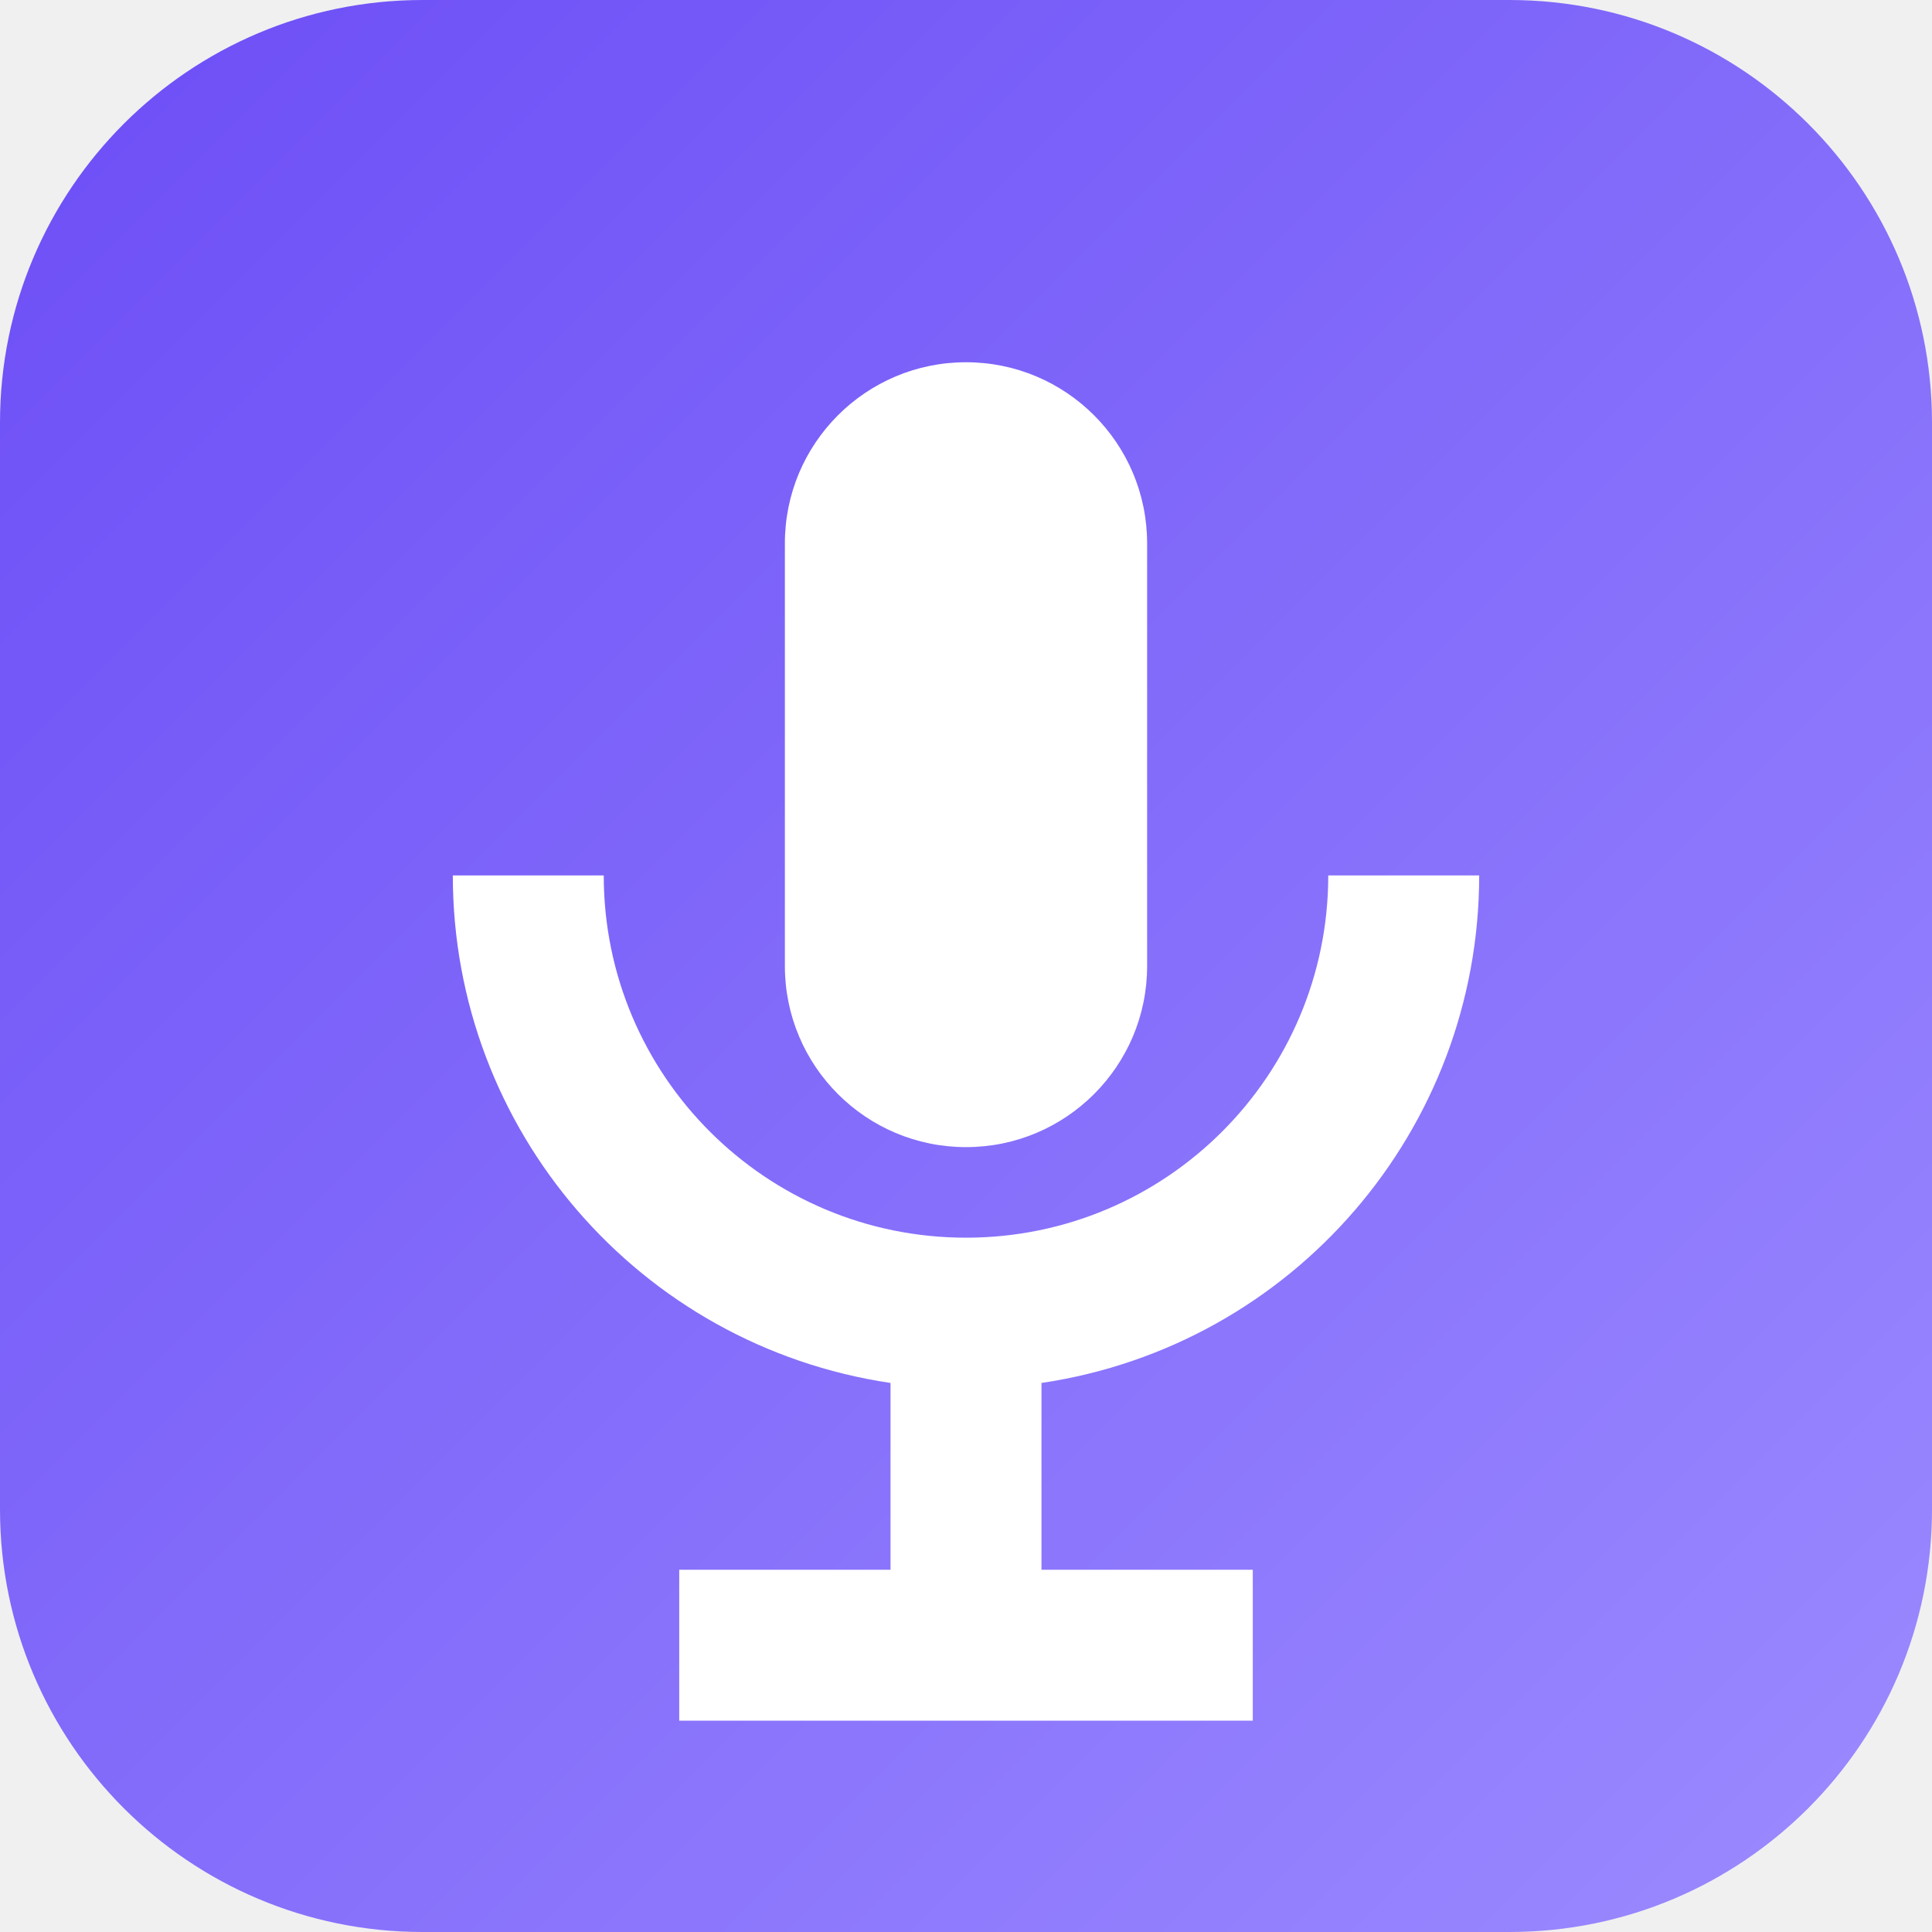
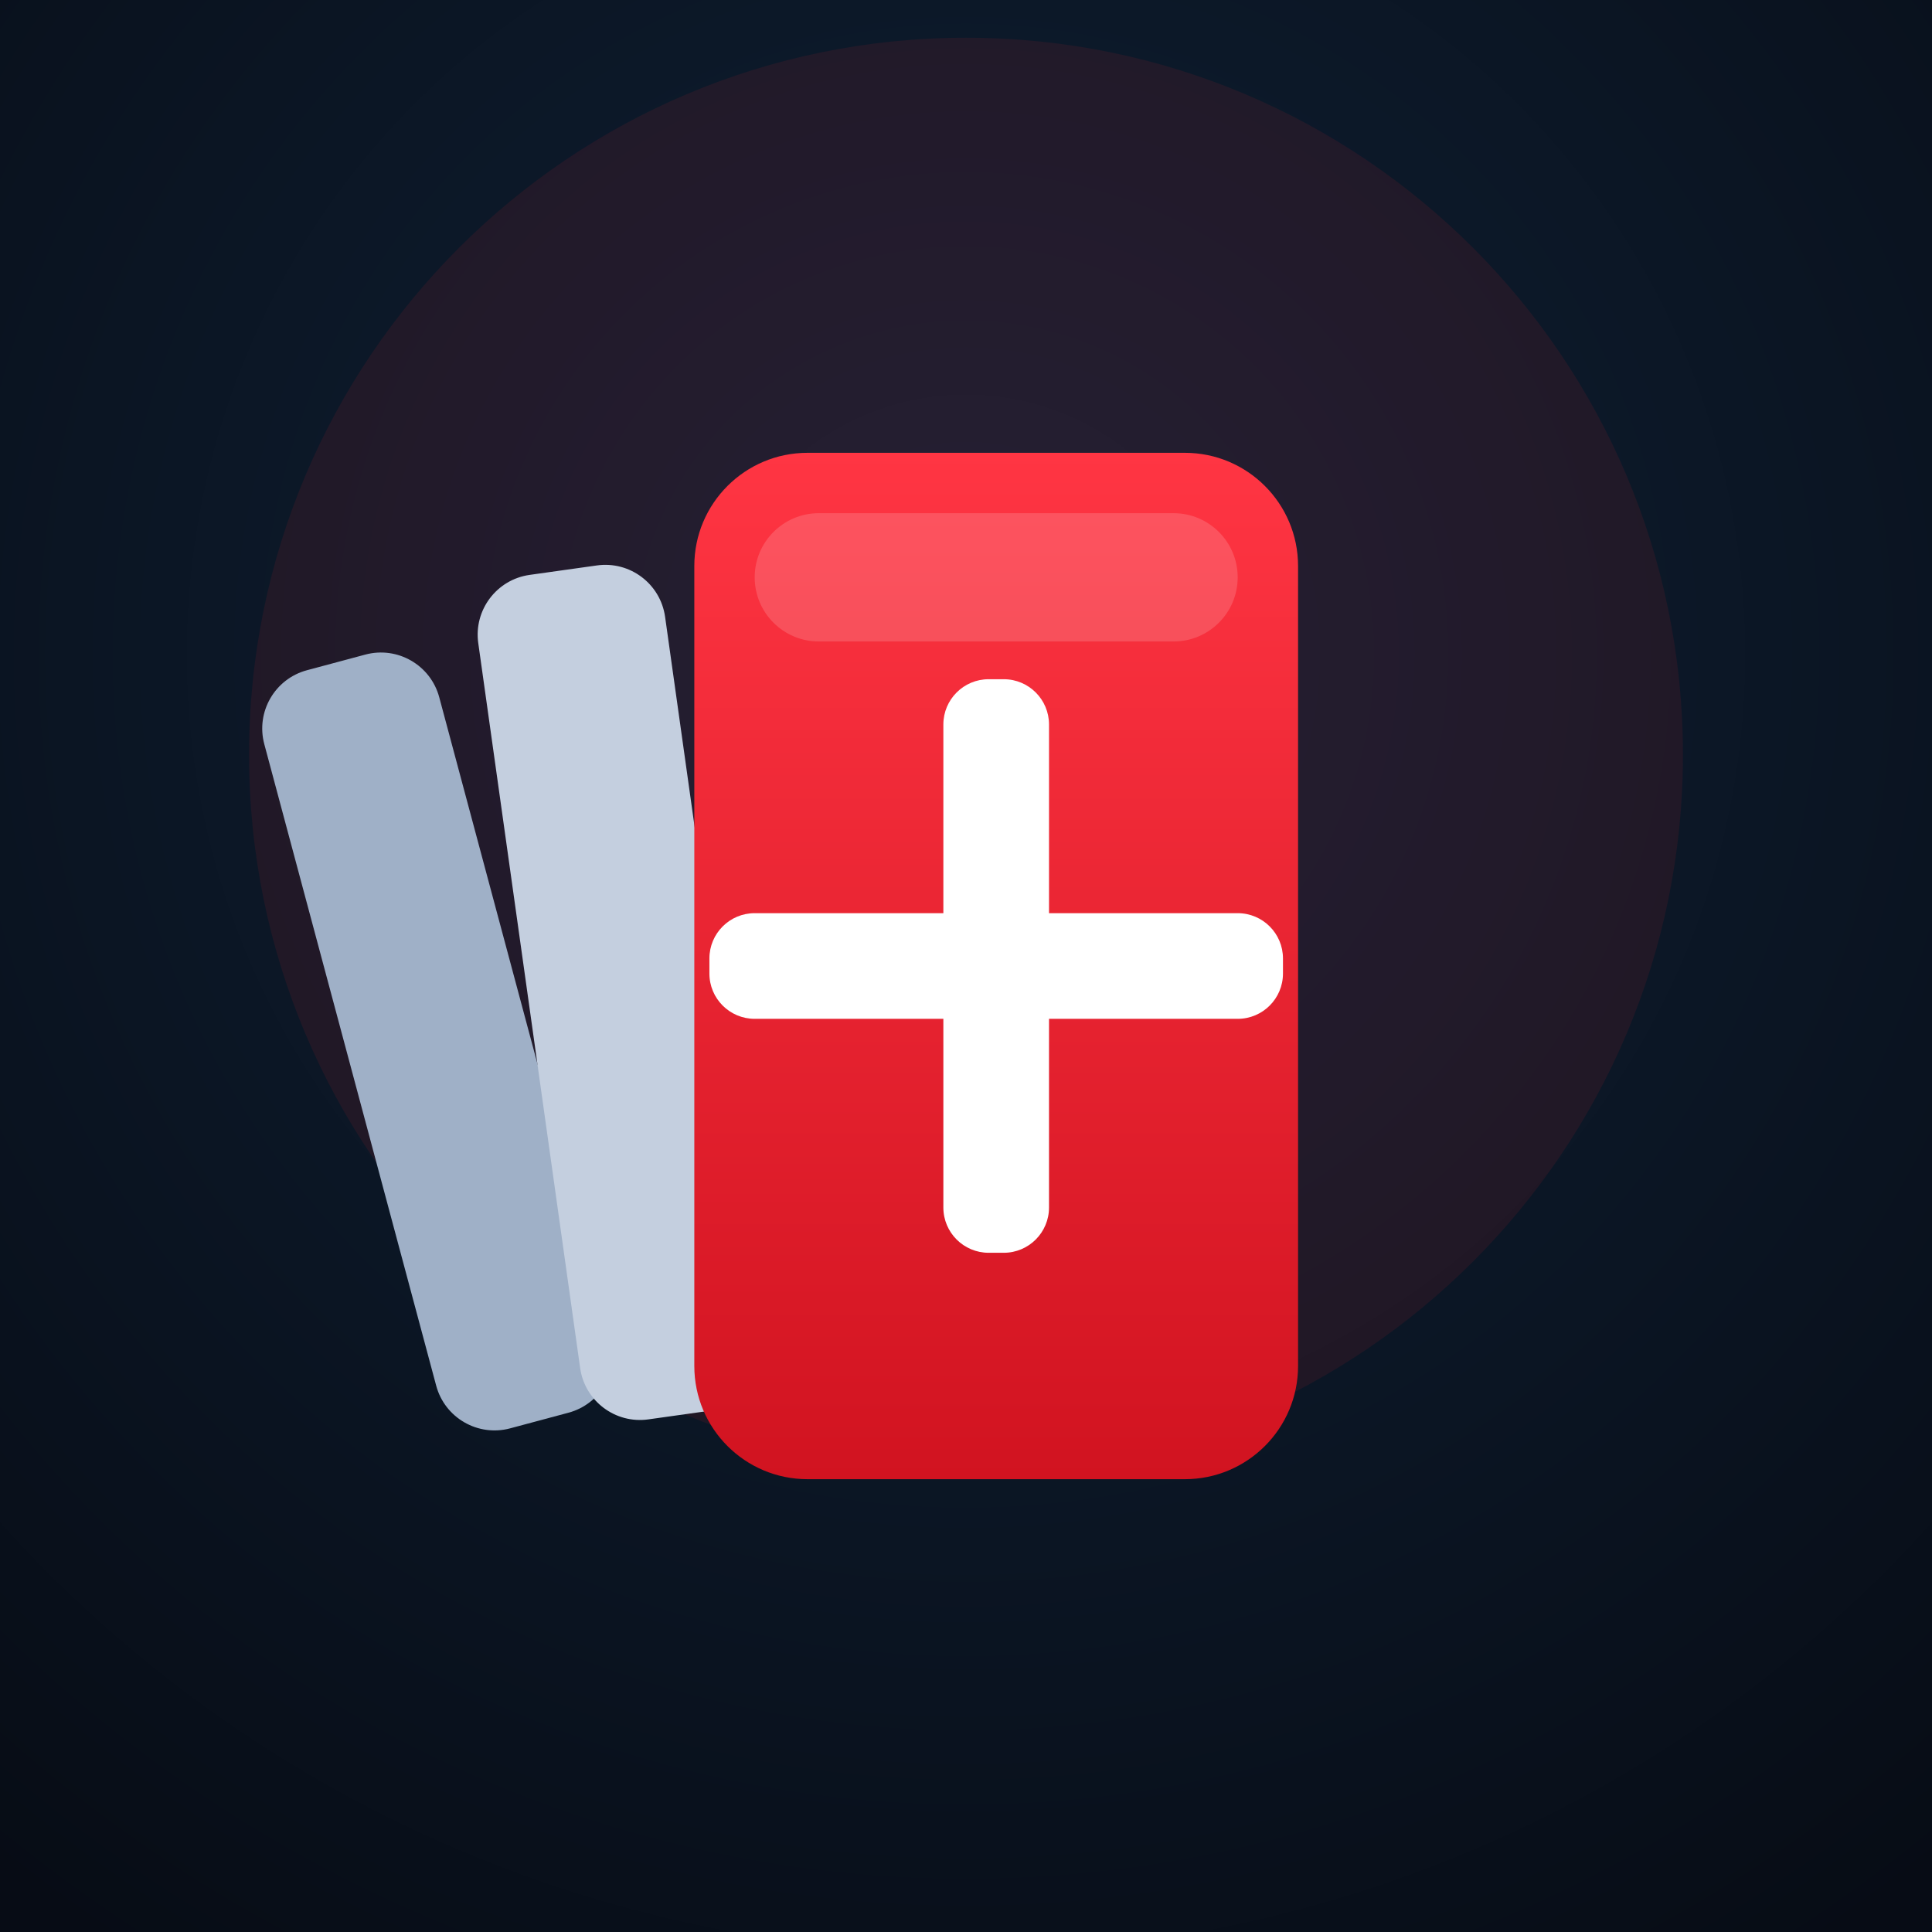
<svg xmlns="http://www.w3.org/2000/svg" viewBox="0 0 512 512" width="512" height="512">
  <defs>
-     <linearGradient id="g" x1="0" y1="0" x2="1" y2="1">
-       <stop offset="0" stop-color="#6C4DF6" />
-       <stop offset="1" stop-color="#9b8bff" />
+     <radialGradient id="bg" cx="50%" cy="34%" r="80%">
+       <stop offset="0" stop-color="#102136" />
+       <stop offset="1" stop-color="#070c15" />
+     </radialGradient>
+     <linearGradient id="tile" x1="0" y1="0" x2="0" y2="1">
+       <stop offset="0" stop-color="#ff3543" />
+       <stop offset="1" stop-color="#d11320" />
    </linearGradient>
  </defs>
-   <rect width="512" height="512" rx="112" fill="url(#g)" />
-   <g fill="#ffffff">
-     <rect x="208" y="96" width="96" height="208" rx="48" />
-     <path d="M160 232a96 96 0 0 0 192 0h40a136 136 0 0 1-116 134.5V416h56v40H180v-40h56v-49.5A136 136 0 0 1 120 232z" />
-   </g>
+   <rect width="512" height="512" fill="url(#bg)" />
+   <circle cx="256" cy="200" r="190" fill="#e11d2a" opacity="0.10" />
+   <rect x="92" y="172" width="48" height="208" rx="16" fill="#9fb0c7" transform="rotate(-15 116 276)" />
+   <rect x="140" y="150" width="50" height="226" rx="16" fill="#c4cfdf" transform="rotate(-8 165 263)" />
+   <rect x="184" y="120" width="160" height="272" rx="30" fill="url(#tile)" />
+   <rect x="200" y="136" width="128" height="34" rx="17" fill="#ffffff" opacity="0.16" />
+   <rect x="250" y="180" width="28" height="152" rx="12" fill="#ffffff" />
+   <rect x="188" y="242" width="152" height="28" rx="12" fill="#ffffff" />
</svg>
